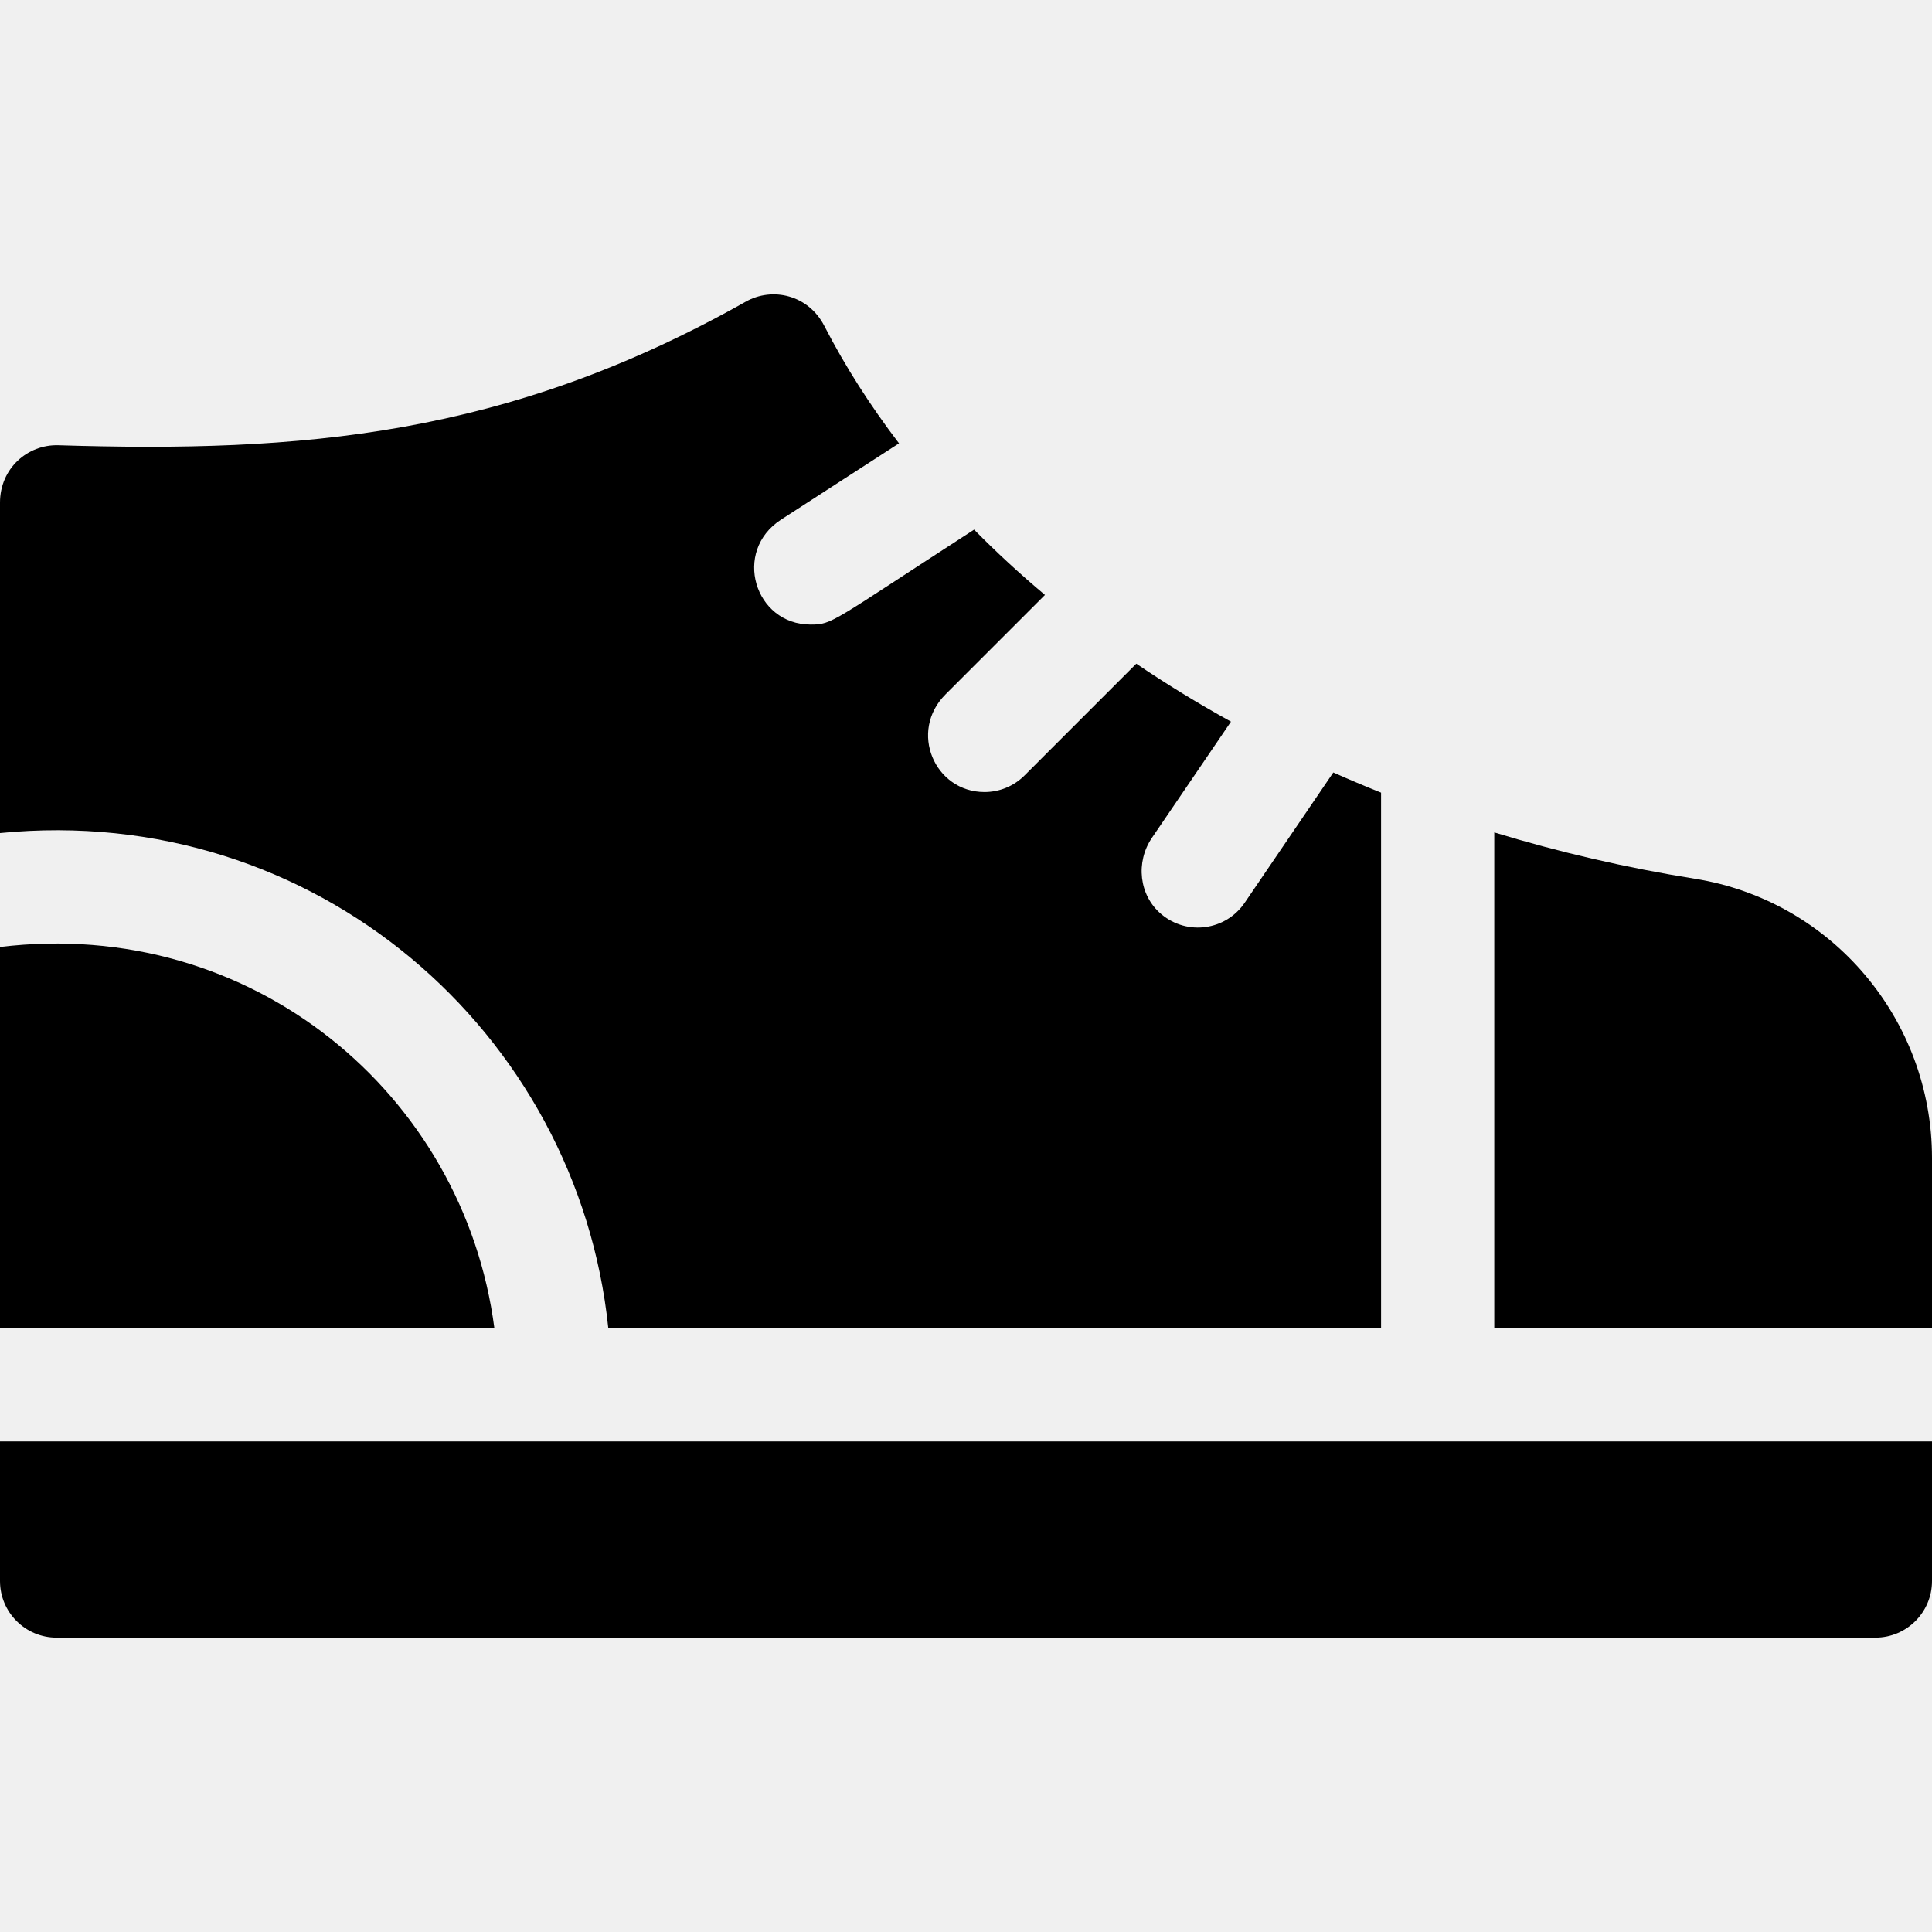
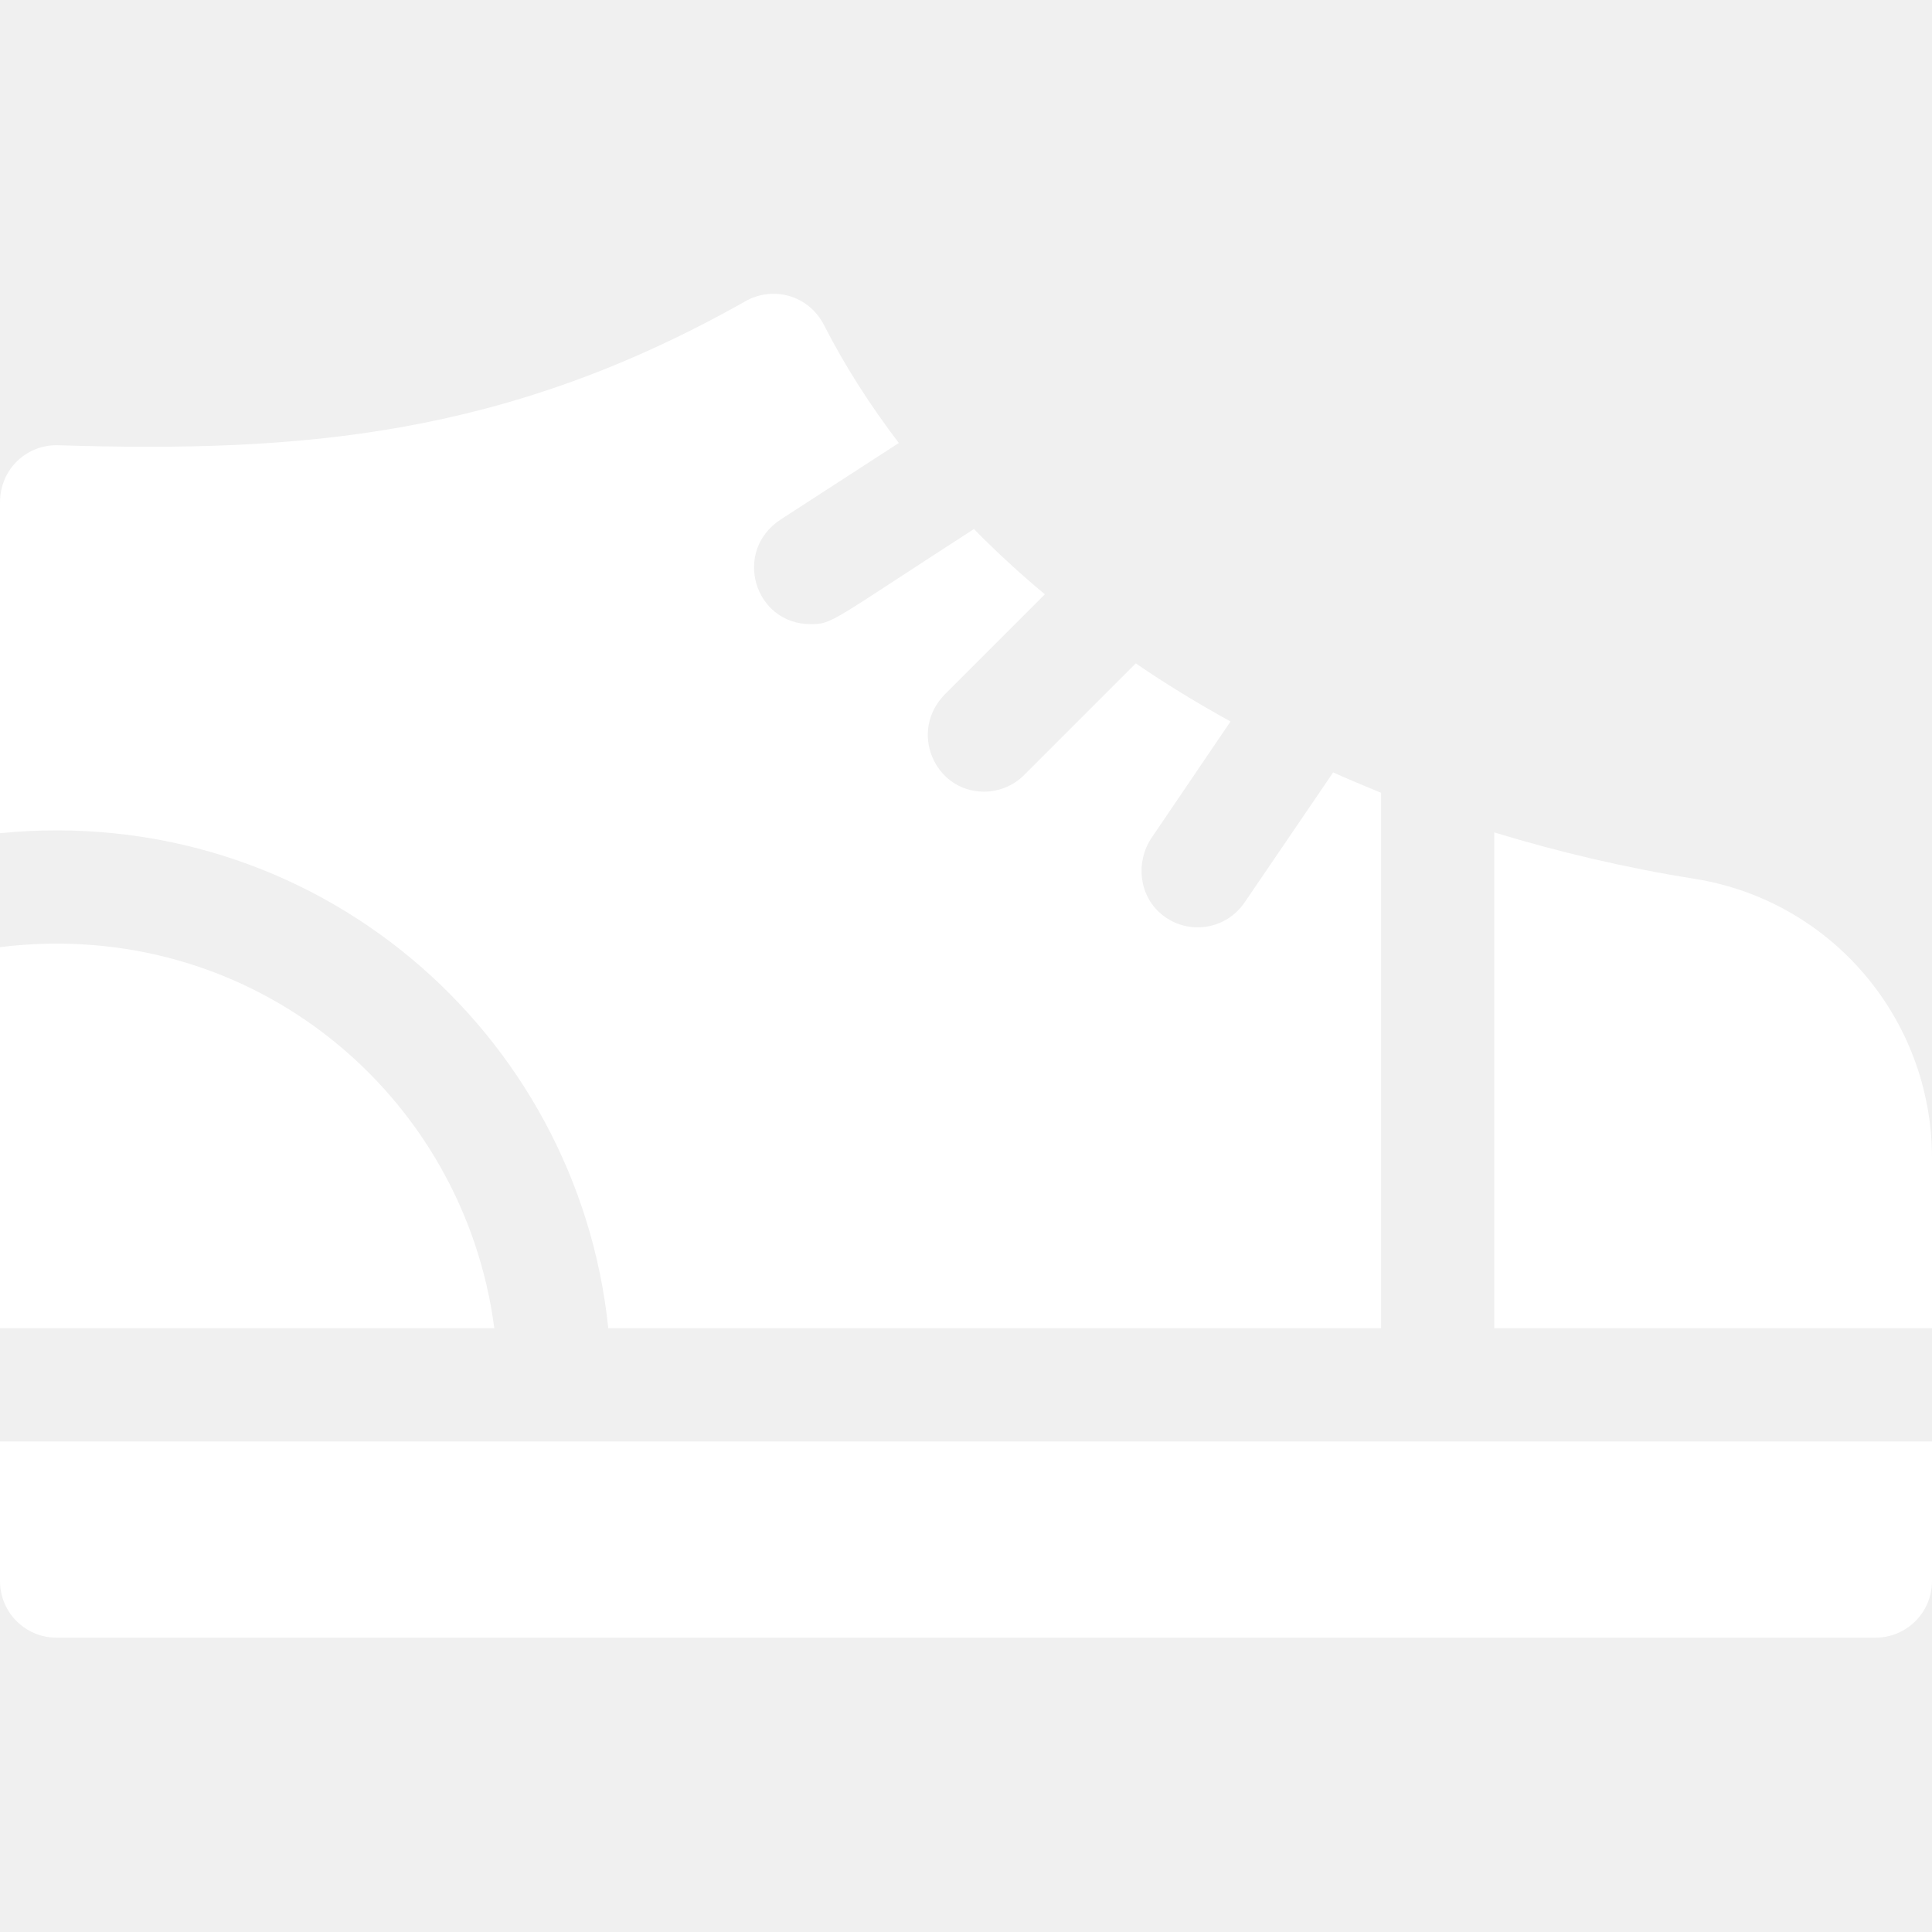
- <svg xmlns="http://www.w3.org/2000/svg" version="1.1" id="Capa_1" x="0px" y="0px" viewBox="0 0 512 512" style="enable-background:new 0 0 512 512;" xml:space="preserve" width="512" height="512">
+ <svg xmlns="http://www.w3.org/2000/svg" version="1.1" id="Capa_1" x="0px" y="0px" viewBox="0 0 512 512" style="enable-background:new 0 0 512 512;" xml:space="preserve">
+   <style type="text/css">
+ 	.st0{fill:#FFFFFF;}
+ </style>
  <g>
-     <path d="M0,381.989v37c0,8.284,6.716,15,15,15h482c8.284,0,15-6.716,15-15v-37H0z" />
-     <path d="M0,250.965c0,33.997,0,70.189,0,101.025h131.016C122.924,289.876,66.69,242.845,0,250.965z" />
-     <path d="M449.149,232.877c-18.269-2.921-36.045-7.055-53.149-12.277v131.389h116c0-23.017,0-42.807,0-45.1   C512,270.132,485.391,238.677,449.149,232.877z" />
-     <path d="M353.339,204.718l-23.488,34.531c-4.952,7.28-15.181,8.829-22.099,3.011c-5.932-4.988-6.836-13.812-2.477-20.221   l20.947-30.796c-8.704-4.807-17.081-9.932-25.09-15.356l-29.617,29.619c-2.929,2.929-6.768,4.394-10.607,4.394   c-13.248,0-20.145-16.068-10.334-25.88l26.354-26.356c-6.617-5.546-12.882-11.325-18.781-17.311   c-38.054,24.607-37.446,25.163-43.325,25.163c-14.865,0-20.783-19.436-7.821-27.817l31.248-20.206   c-7.607-9.965-14.258-20.367-19.813-31.153c-4.22-8.194-13.746-10.378-20.805-6.397c-63.484,35.795-117.868,40.044-182.172,38.053   C7.346,117.749,0,124.107,0,133.201l0,87.572c83.36-8.233,153.089,52.666,161.21,131.216H366v-141.93   C361.724,208.349,357.503,206.567,353.339,204.718z" />
+     <path class="st0" d="M0,382v37c0,8.3,6.7,15,15,15h482c8.3,0,15-6.7,15-15v-37H0z" />
+     <path class="st0" d="M0,251c0,34,0,70.2,0,101h131C122.9,289.9,66.7,242.8,0,251z" />
+     <path class="st0" d="M449.1,232.9c-18.3-2.9-36-7.1-53.1-12.3V352h116c0-23,0-42.8,0-45.1C512,270.1,485.4,238.7,449.1,232.9z" />
+     <path class="st0" d="M353.3,204.7l-23.5,34.5c-5,7.3-15.2,8.8-22.1,3c-5.9-5-6.8-13.8-2.5-20.2l20.9-30.8   c-8.7-4.8-17.1-9.9-25.1-15.4l-29.6,29.6c-2.9,2.9-6.8,4.4-10.6,4.4c-13.2,0-20.1-16.1-10.3-25.9l26.4-26.4   c-6.6-5.5-12.9-11.3-18.8-17.3c-38.1,24.6-37.4,25.2-43.3,25.2c-14.9,0-20.8-19.4-7.8-27.8l31.2-20.2c-7.6-10-14.3-20.4-19.8-31.2   c-4.2-8.2-13.7-10.4-20.8-6.4C134.1,115.7,79.8,120,15.5,118C7.3,117.7,0,124.1,0,133.2v87.6c83.4-8.2,153.1,52.7,161.2,131.2H366   V210.1C361.7,208.3,357.5,206.6,353.3,204.7z" />
  </g>
</svg>
